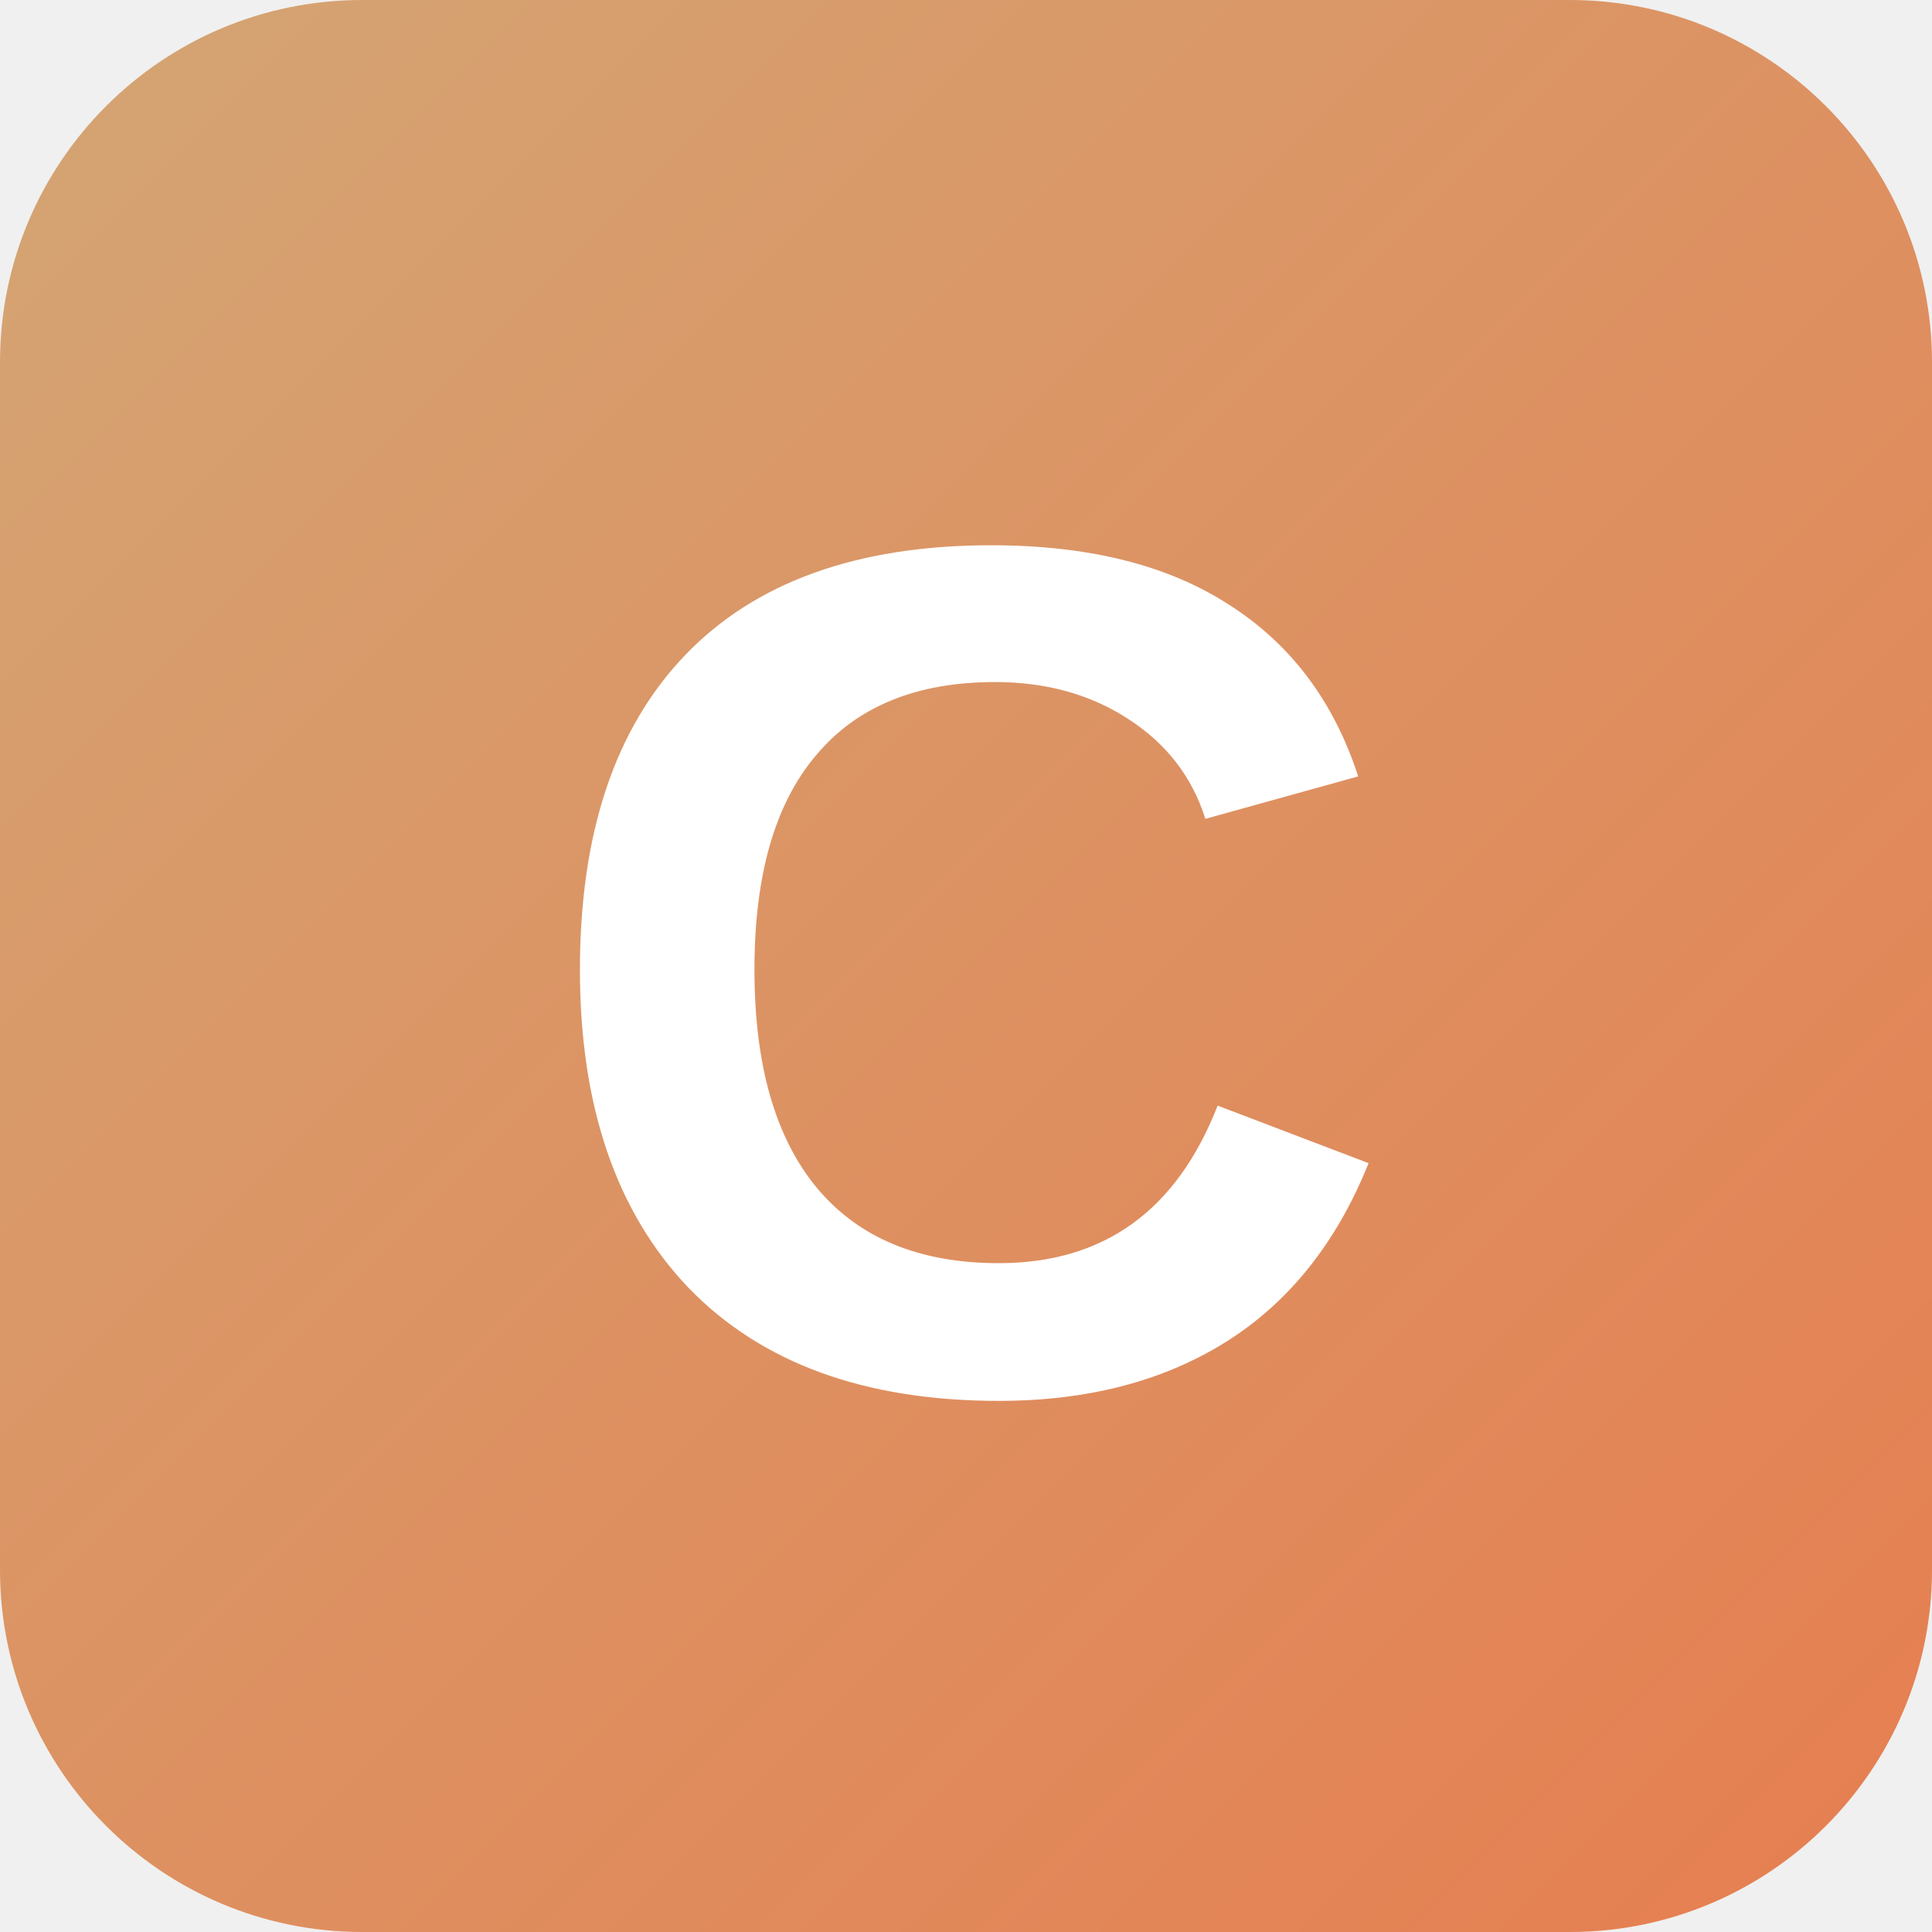
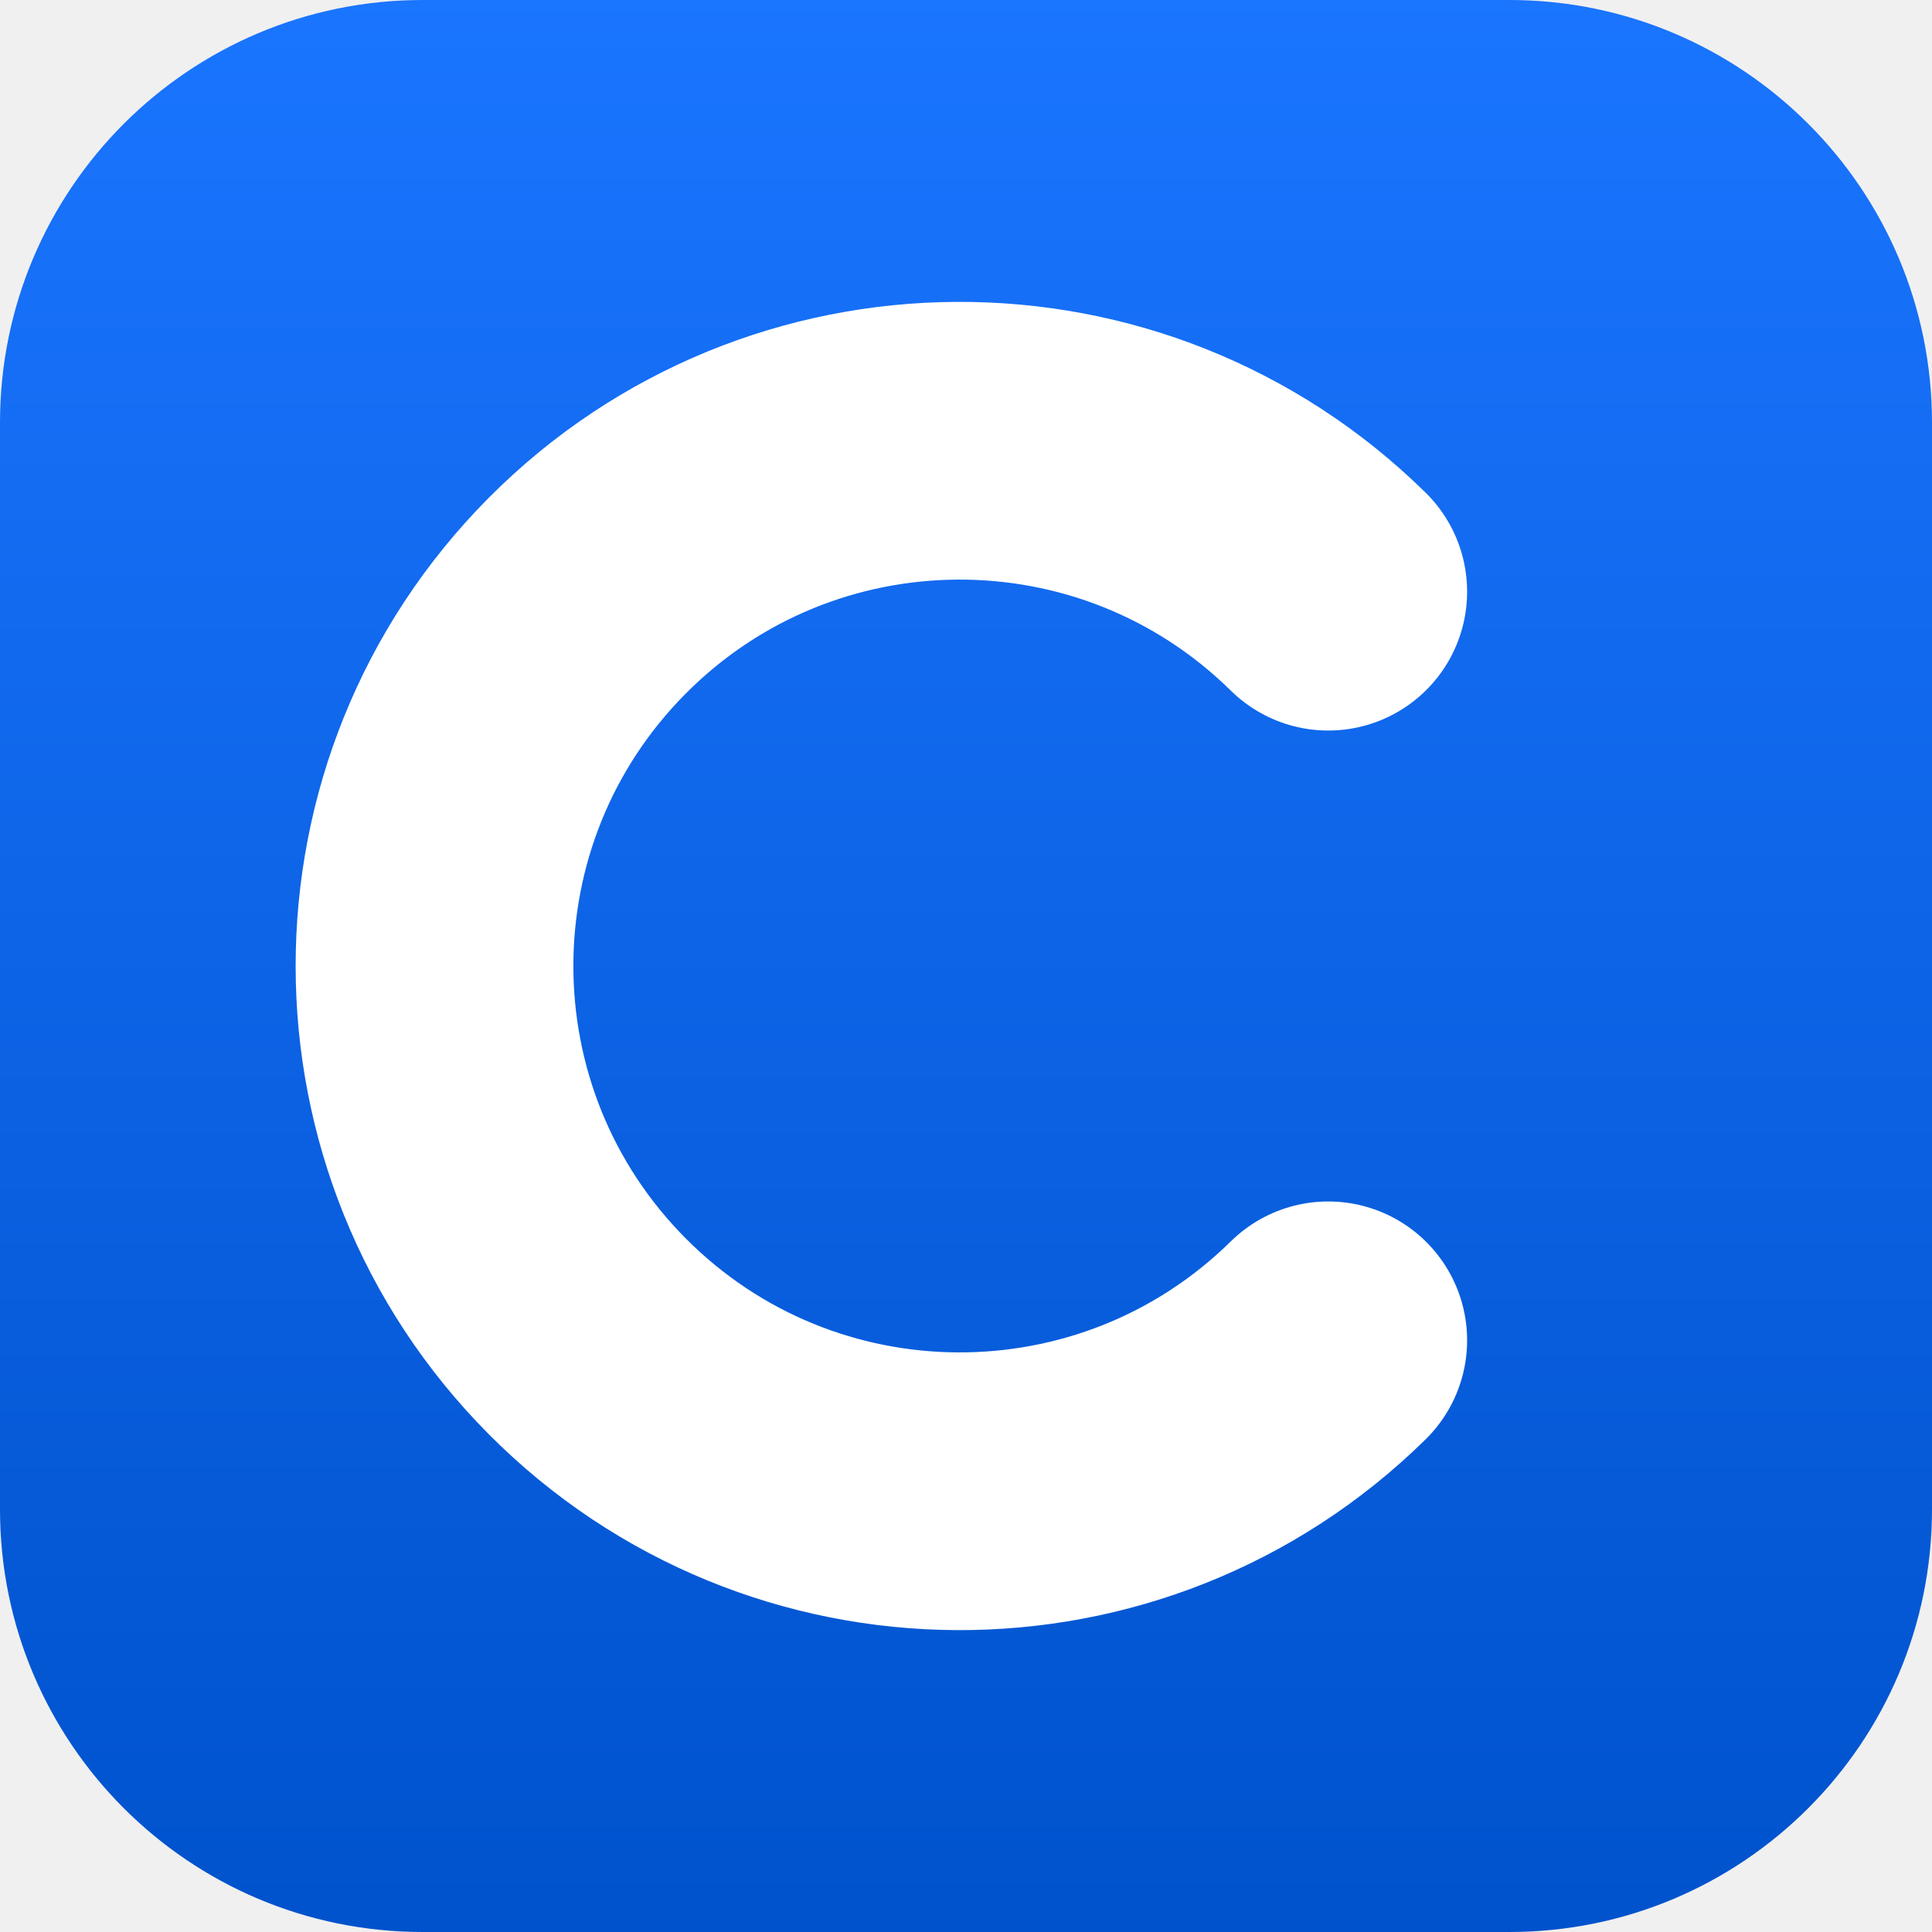
<svg xmlns="http://www.w3.org/2000/svg" viewBox="0 0 32 32">
  <defs>
-     <linearGradient id="gradient" x1="0%" y1="0%" x2="100%" y2="100%">
-       <stop offset="0%" style="stop-color:#D4A574;stop-opacity:1" />
-       <stop offset="100%" style="stop-color:#E67E50;stop-opacity:1" />
+     <linearGradient id="bg" x1="0" y1="0" x2="0" y2="1">
+       <stop offset="0" stop-color="#1A75FF" />
+       <stop offset="1" stop-color="#0052CC" />
    </linearGradient>
  </defs>
-   <rect width="32" height="32" rx="6" fill="url(#gradient)" />
-   <text x="16" y="23" font-family="Arial, sans-serif" font-size="20" font-weight="bold" text-anchor="middle" fill="white">C</text>
+   <rect width="32" height="32" rx="7" fill="url(#bg)" />
+   <path d="M22 9.8 A 8.7 8.7 0 1 0 22 22.2" fill="none" stroke="#FFFFFF" stroke-width="4.6" stroke-linecap="round" />
</svg>
